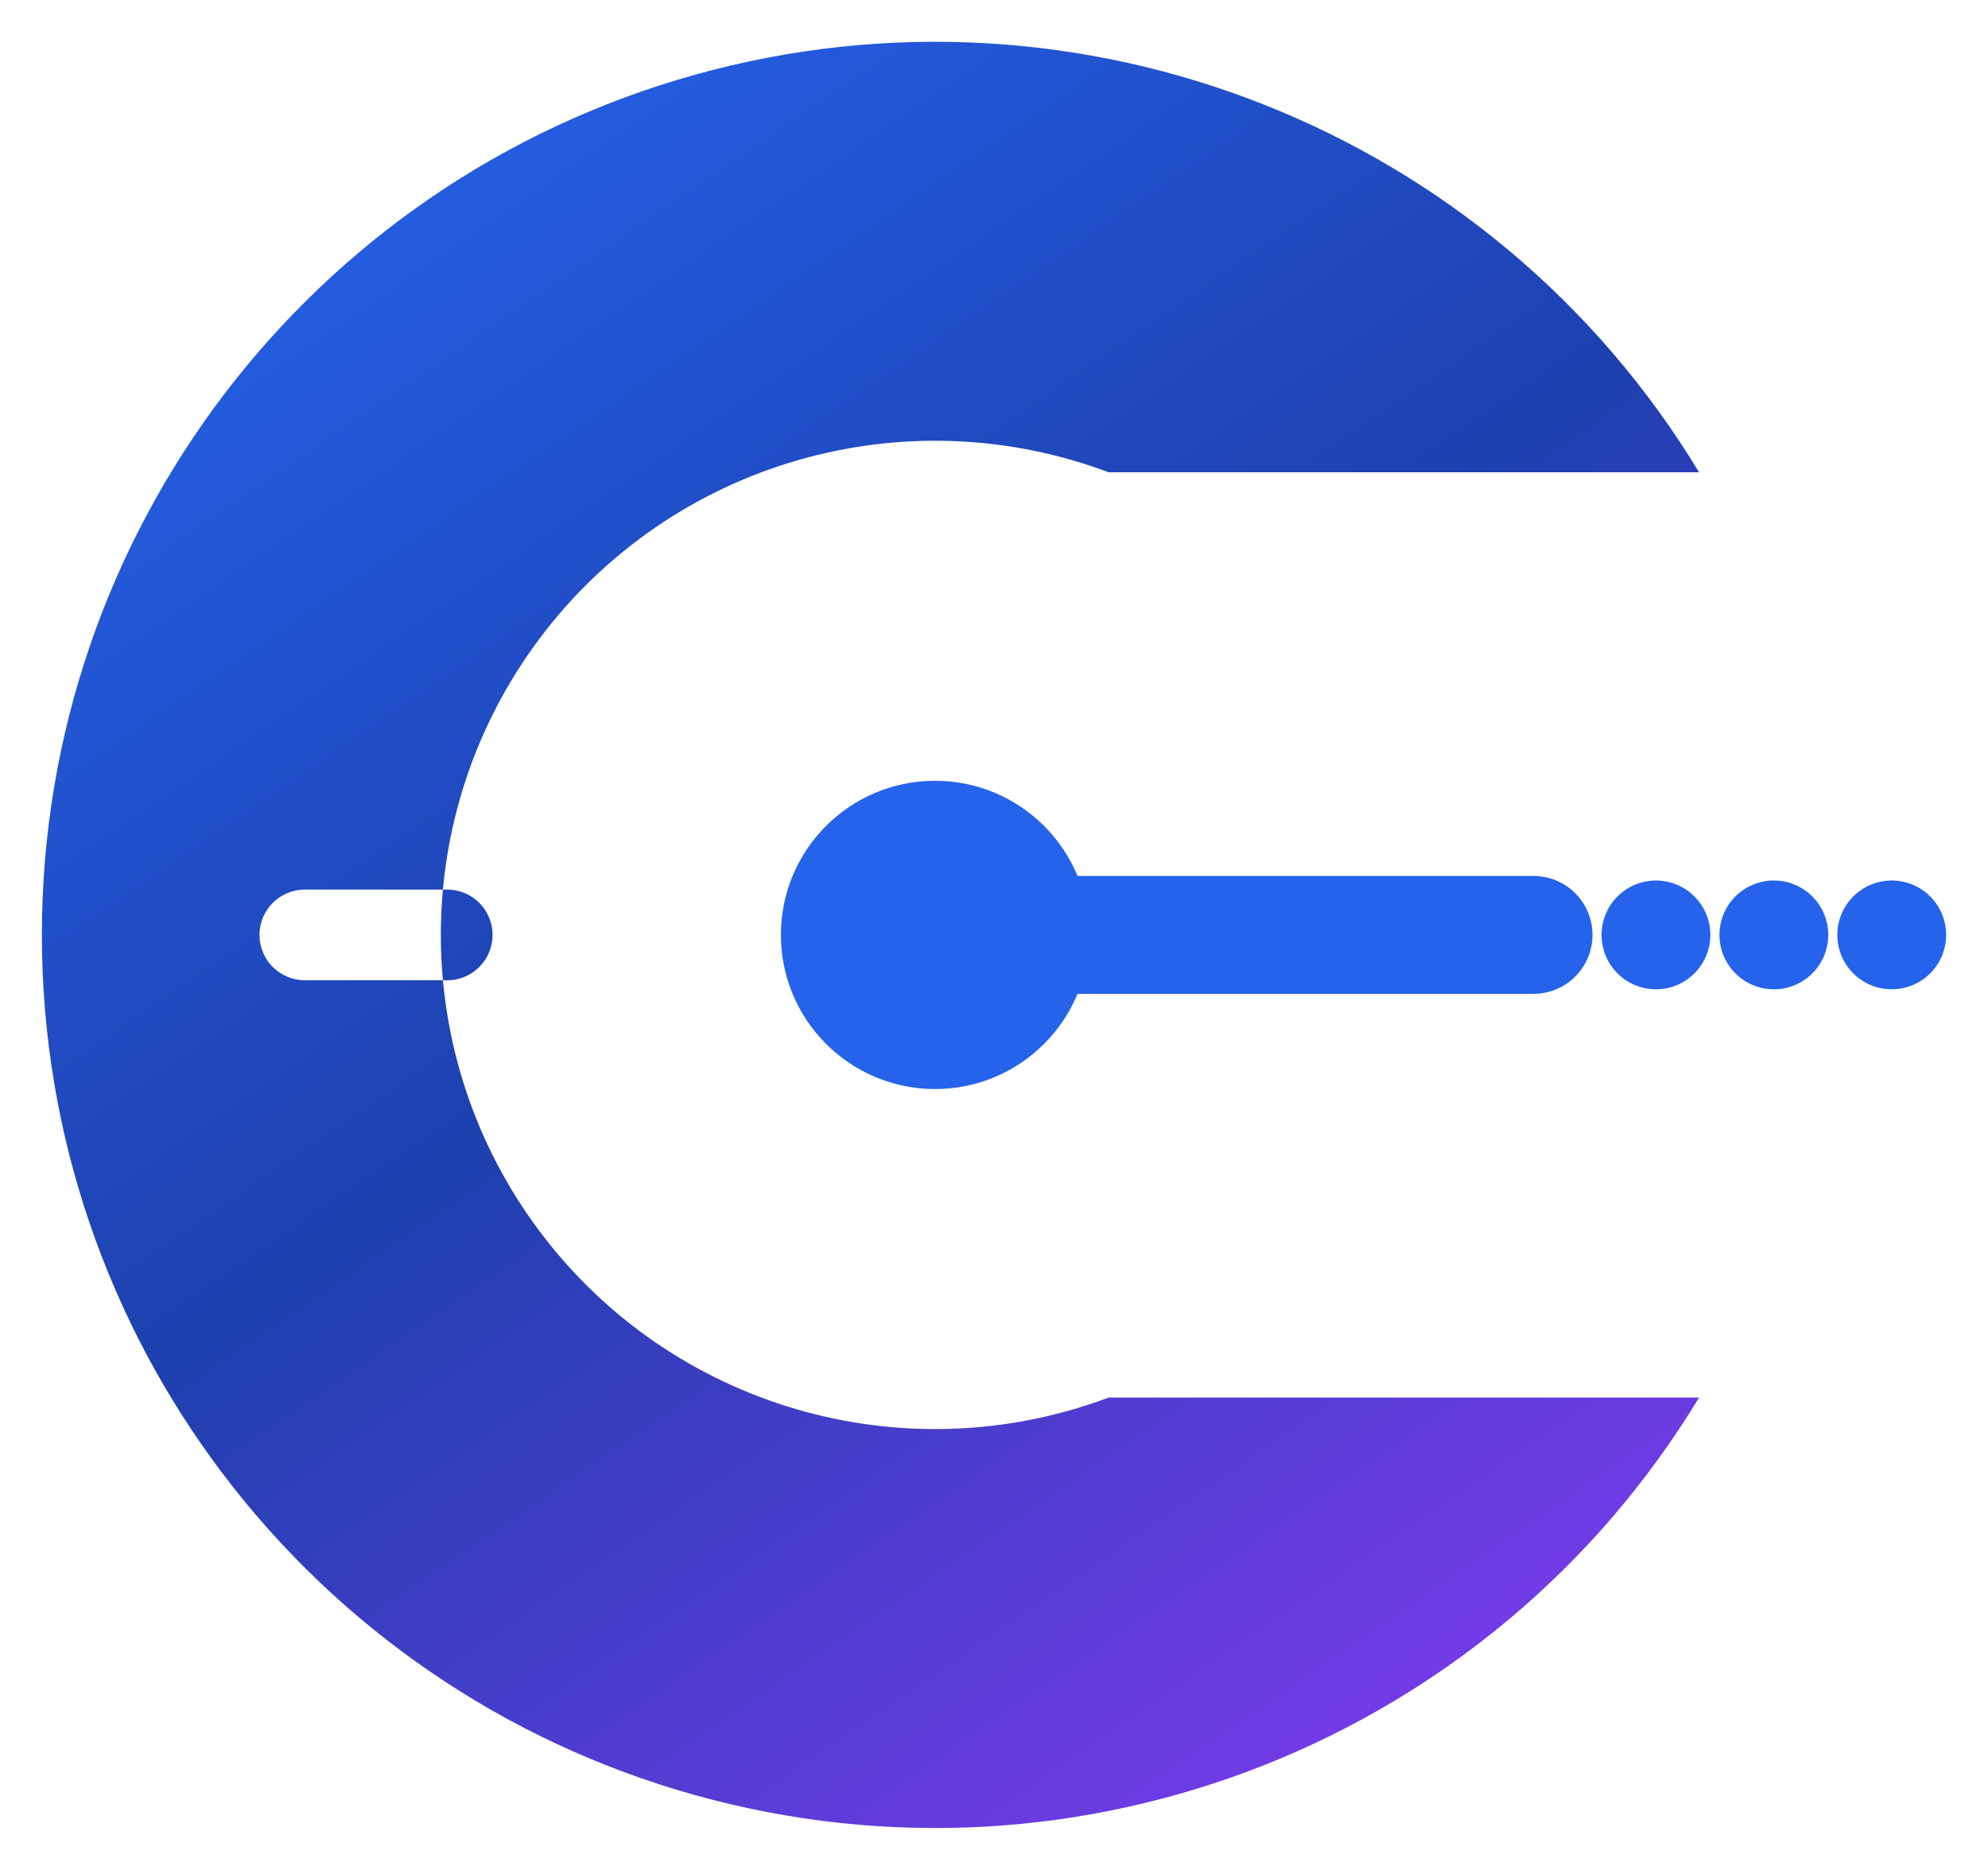
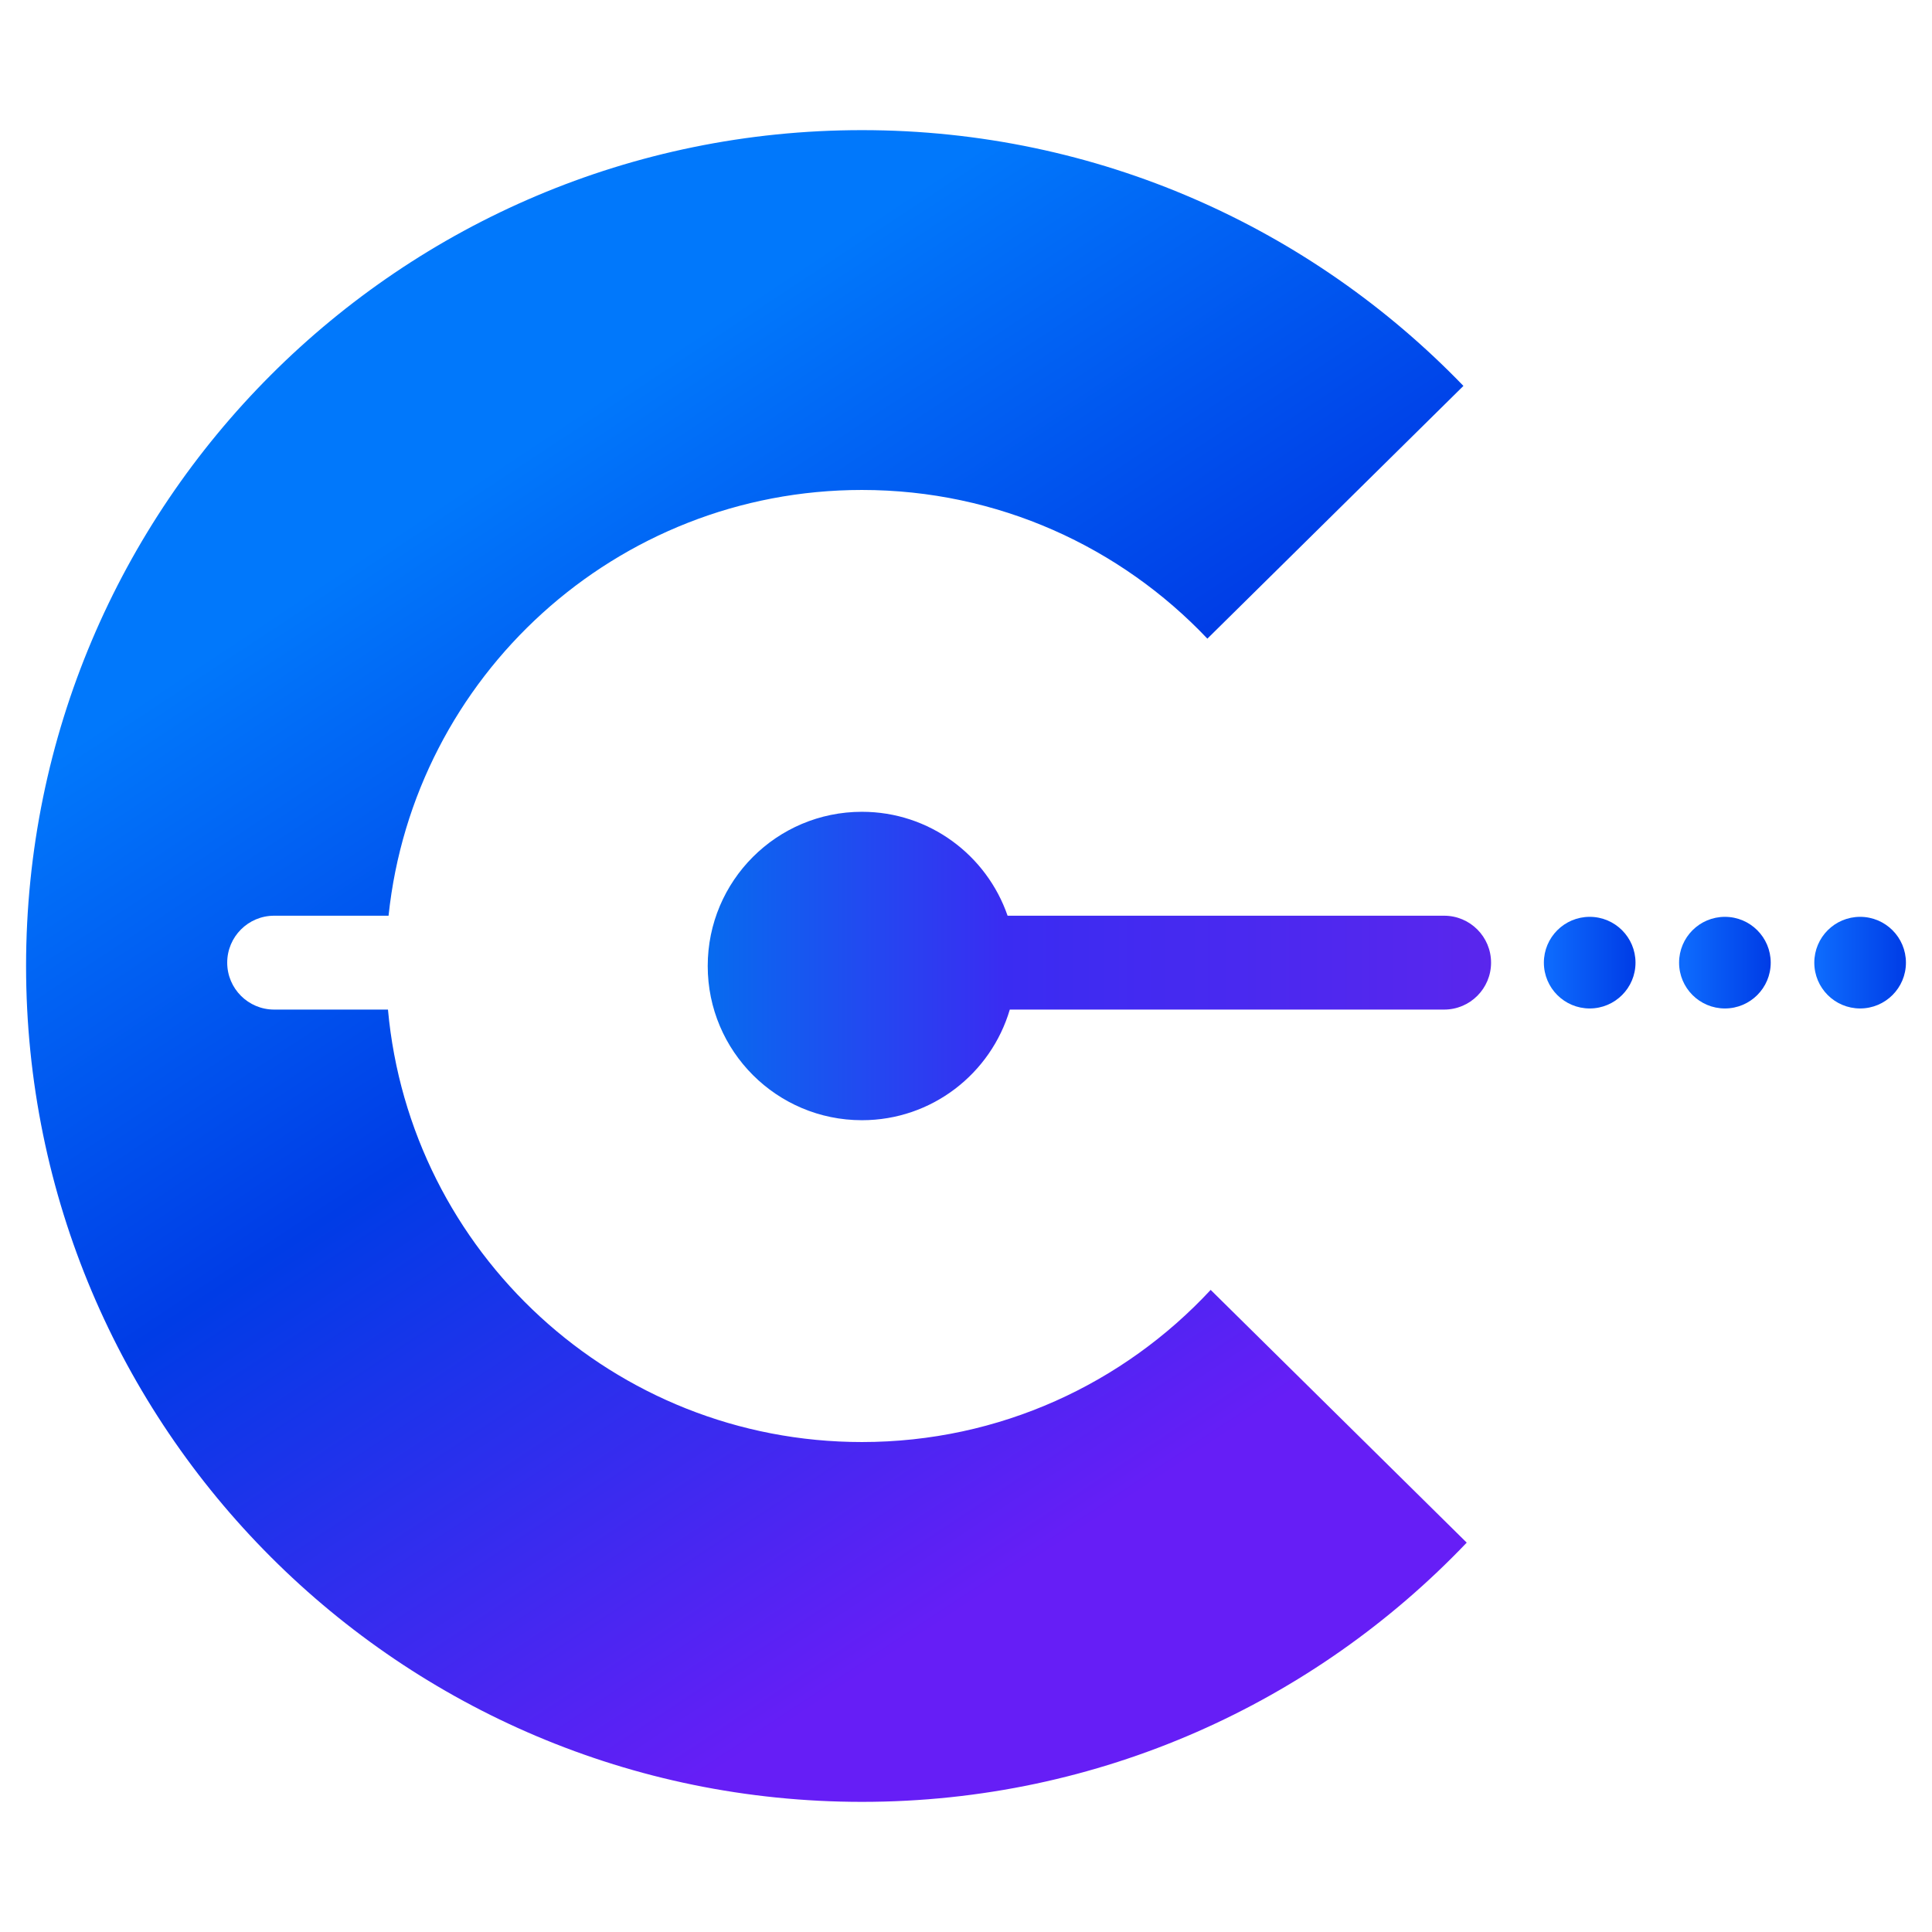
- <svg xmlns="http://www.w3.org/2000/svg" viewBox="-33.500 -33.500 71.223 67.000" fill="none" role="img" aria-label="Chasum">
-   <defs>
-     <linearGradient id="cmg" x1="18%" y1="0%" x2="82%" y2="100%">
-       <stop offset="0%" stop-color="#2563EB" />
-       <stop offset="48%" stop-color="#1E40AF" />
-       <stop offset="100%" stop-color="#7C3AED" />
-     </linearGradient>
-   </defs>
-   <path fill="url(#cmg)" fill-rule="evenodd" d="M 27.372 16.577 A 32 32 0 1 1 27.372 -16.577 L 6.221 -16.577 A 17.706 17.706 0 1 0 6.221 16.577 Z M -22.579 -1.624h 5.101a 1.624 1.624 0 0 1 0 3.249h -5.101a 1.624 1.624 0 0 1 0 -3.249Z" />
-   <circle cx="0" cy="0" r="5.523" fill="#2563EB" />
-   <rect x="2.209" y="-2.112" width="21.344" height="4.223" rx="2.112" fill="#2563EB" />
-   <circle cx="25.827" cy="0" r="1.949" fill="#2563EB" />
-   <circle cx="30.051" cy="0" r="1.949" fill="#2563EB" />
-   <circle cx="34.274" cy="0" r="1.949" fill="#2563EB" />
+ <svg xmlns="http://www.w3.org/2000/svg" version="1.1" x="0px" y="0px" width="1200px" height="1200px" viewBox="0 0 1200 1200" enable-background="new 0 0 1200 1200" xml:space="preserve">
+   <g id="master_logo">
+ </g>
+   <g id="Logo_icon">
+     <g>
+       <linearGradient id="cmark-1_" gradientUnits="userSpaceOnUse" x1="439.579" y1="600" x2="926.127" y2="600">
+         <stop offset="0" style="stop-color:#076BEF" />
+         <stop offset="0.38" style="stop-color:#3A2CF2" />
+         <stop offset="1" style="stop-color:#5A26ED" />
+       </linearGradient>
+       <path fill="url(#cmark-1_)" d="M896.976,568.766H625.831c-12.963-37.542-48.522-64.549-90.47-64.549    c-52.9,0-95.783,42.884-95.783,95.783c0,52.9,42.883,95.783,95.783,95.783c43.49,0,80.153-29.007,91.841-68.714h269.774    c16.1,0,29.151-13.051,29.151-29.151S913.076,568.766,896.976,568.766z" />
+       <linearGradient id="cmark-2_" gradientUnits="userSpaceOnUse" x1="320.12" y1="281.779" x2="816.687" y2="1034.743">
+         <stop offset="0" style="stop-color:#0178FB" />
+         <stop offset="0.369" style="stop-color:#003CE6" />
+         <stop offset="0.834" style="stop-color:#661EF6" />
+       </linearGradient>
+       <path fill="url(#cmark-2_)" d="M535.362,895.677c-154.166,0-280.714-118.006-294.391-268.608h-70.694    c-16.1,0-29.151-13.051-29.151-29.151s13.051-29.151,29.151-29.151h71.062c15.606-148.612,141.277-264.444,294.023-264.444    c84.508,0,160.676,35.511,214.561,92.356l159.035-156.983C814.534,141.811,682.108,80.83,535.362,80.83    c-286.73,0-519.17,232.44-519.17,519.17s232.441,519.17,519.17,519.17c147.813,0,281.091-61.874,375.642-161.012L751.969,801.175    C697.977,859.282,620.936,895.677,535.362,895.677z" />
+       <linearGradient id="cmark-3_" gradientUnits="userSpaceOnUse" x1="958.928" y1="597.918" x2="1015.842" y2="597.918">
+         <stop offset="0.061" style="stop-color:#0D6AFD" />
+         <stop offset="1" style="stop-color:#003CE6" />
+       </linearGradient>
+       <circle fill="url(#cmark-3_)" cx="987.385" cy="597.918" r="28.457" />
+       <linearGradient id="cmark-4_" gradientUnits="userSpaceOnUse" x1="1042.911" y1="597.918" x2="1099.825" y2="597.918">
+         <stop offset="0.061" style="stop-color:#0D6AFD" />
+         <stop offset="1" style="stop-color:#003CE6" />
+       </linearGradient>
+       <circle fill="url(#cmark-4_)" cx="1071.368" cy="597.918" r="28.457" />
+       <linearGradient id="cmark-5_" gradientUnits="userSpaceOnUse" x1="1126.895" y1="597.918" x2="1183.809" y2="597.918">
+         <stop offset="0.061" style="stop-color:#0D6AFD" />
+         <stop offset="1" style="stop-color:#003CE6" />
+       </linearGradient>
+       <path fill="url(#cmark-5_)" d="M1155.351,569.46c-15.716,0-28.457,12.741-28.457,28.457s12.741,28.457,28.457,28.457    c15.716,0,28.457-12.741,28.457-28.457S1171.068,569.46,1155.351,569.46z" />
+     </g>
+   </g>
+   <g id="Spark">
+ </g>
+   <g id="Wordmark">
+ </g>
</svg>
